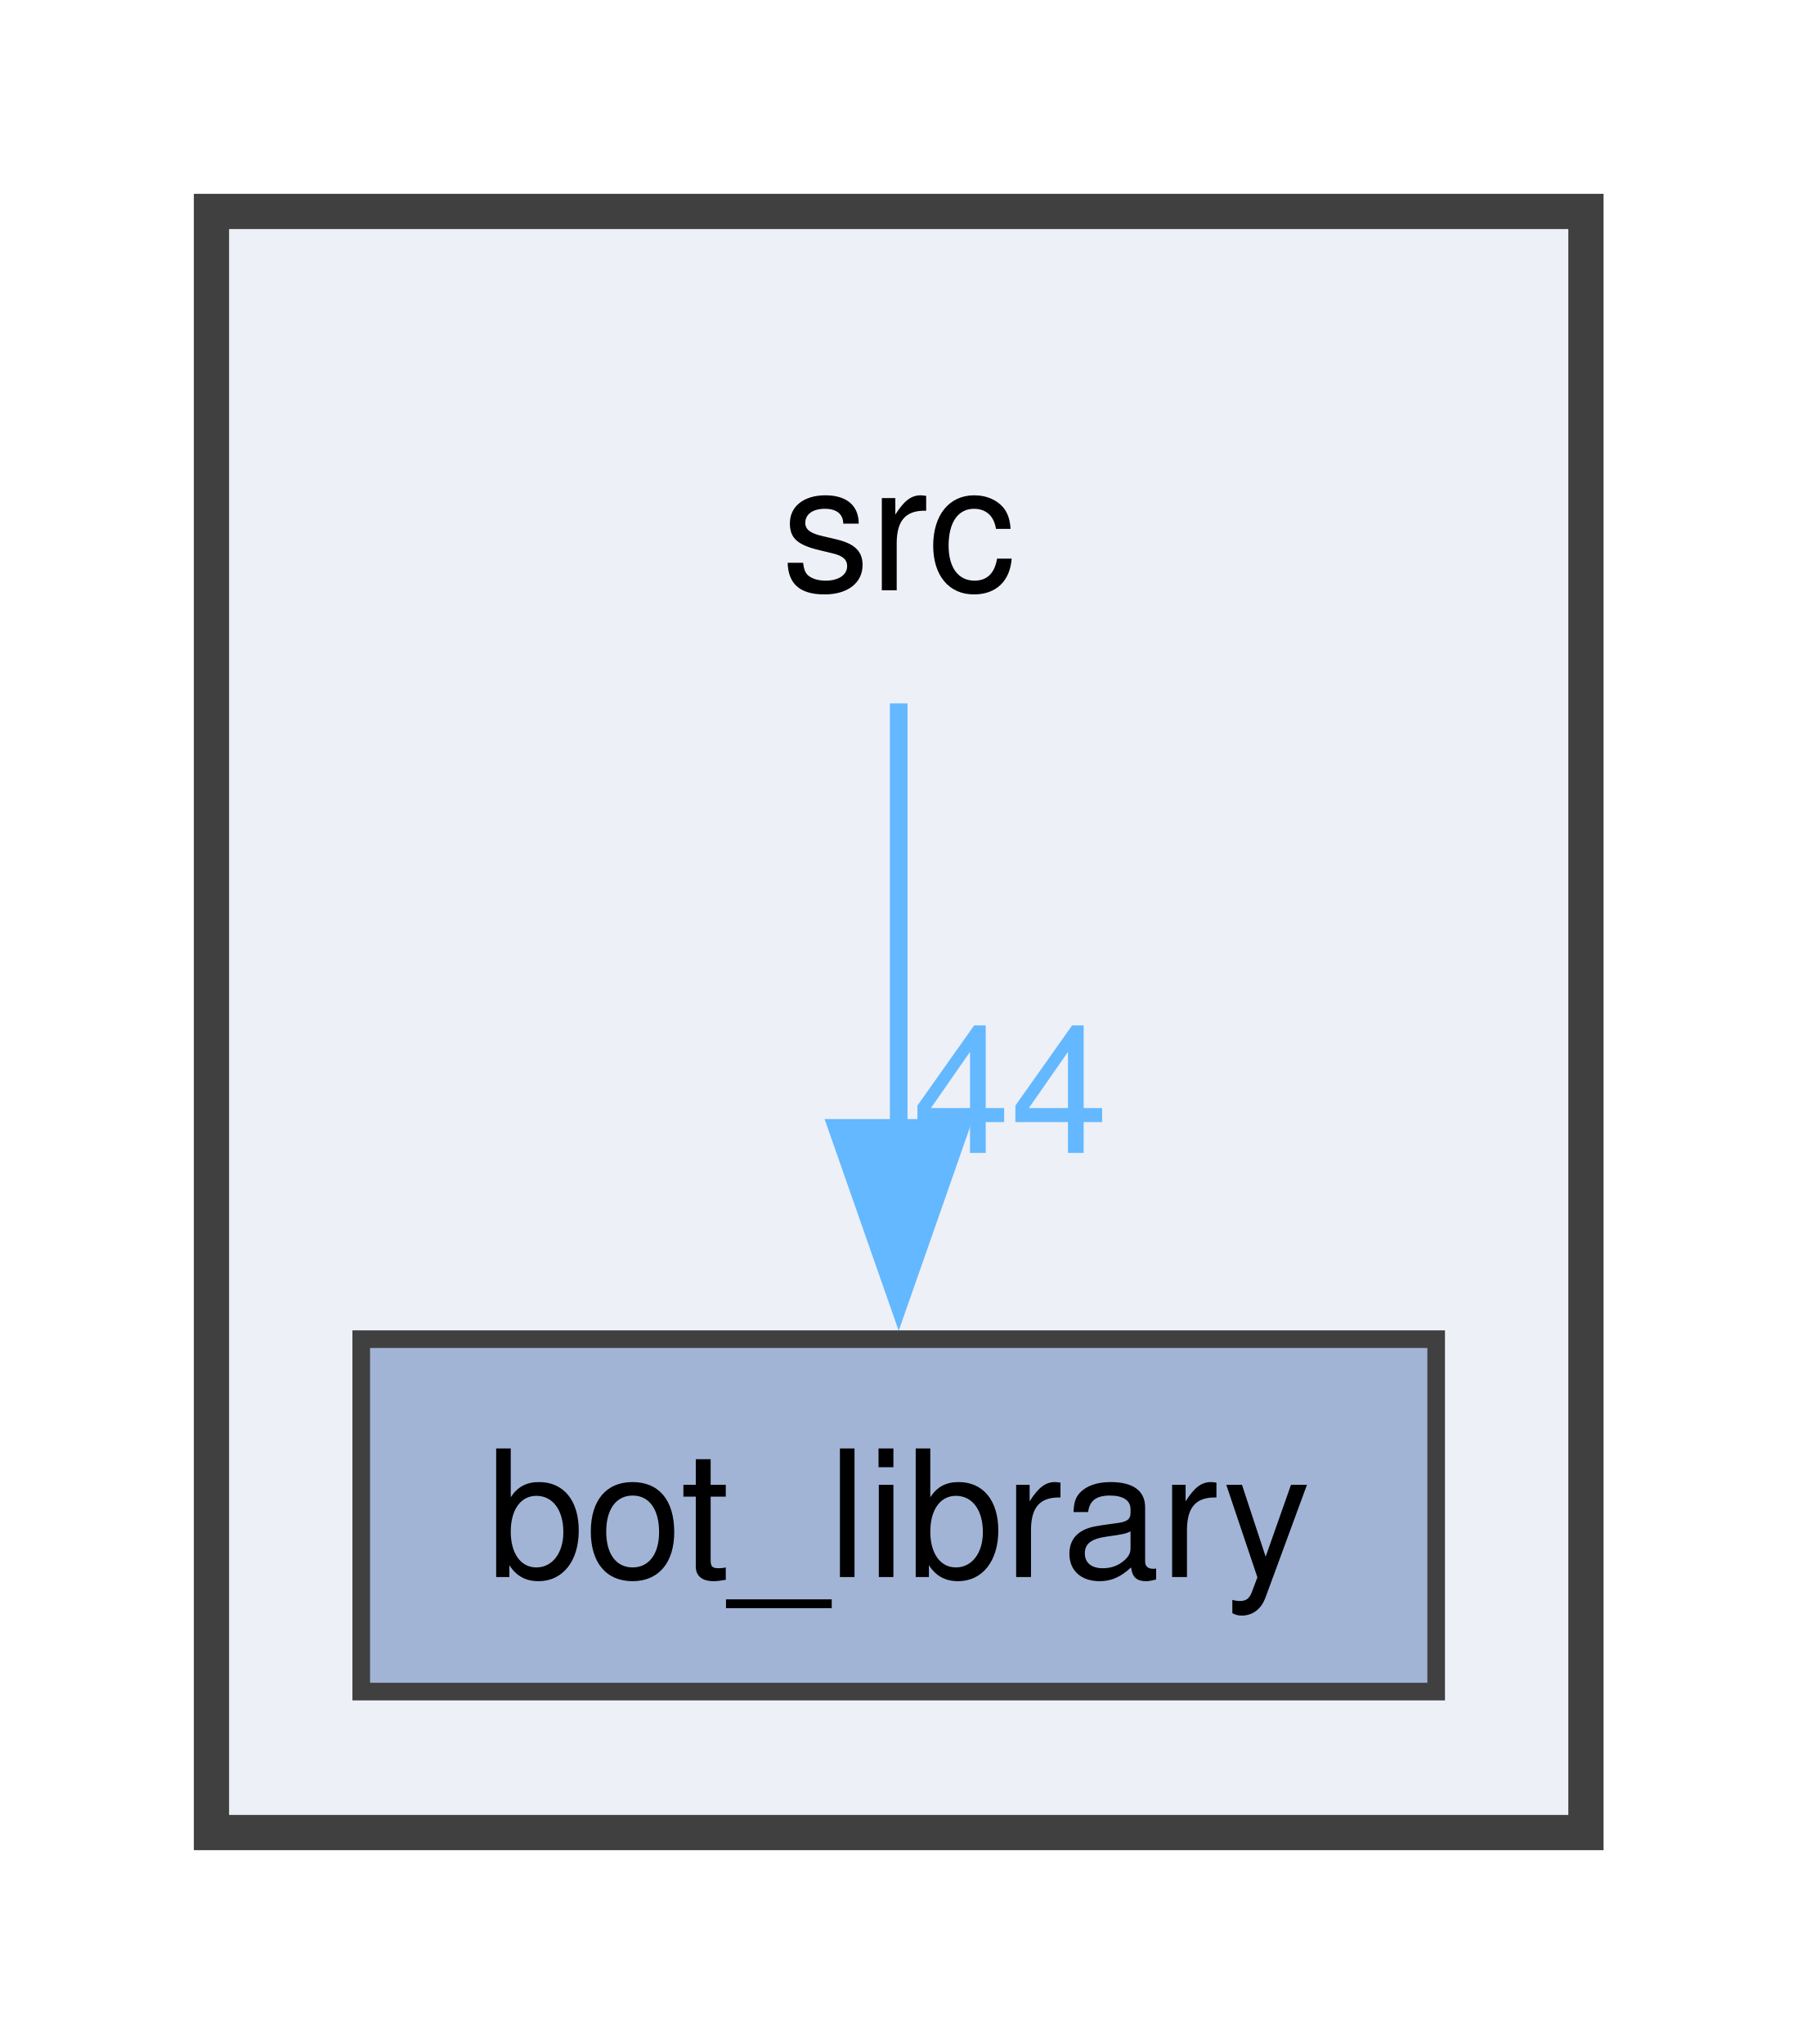
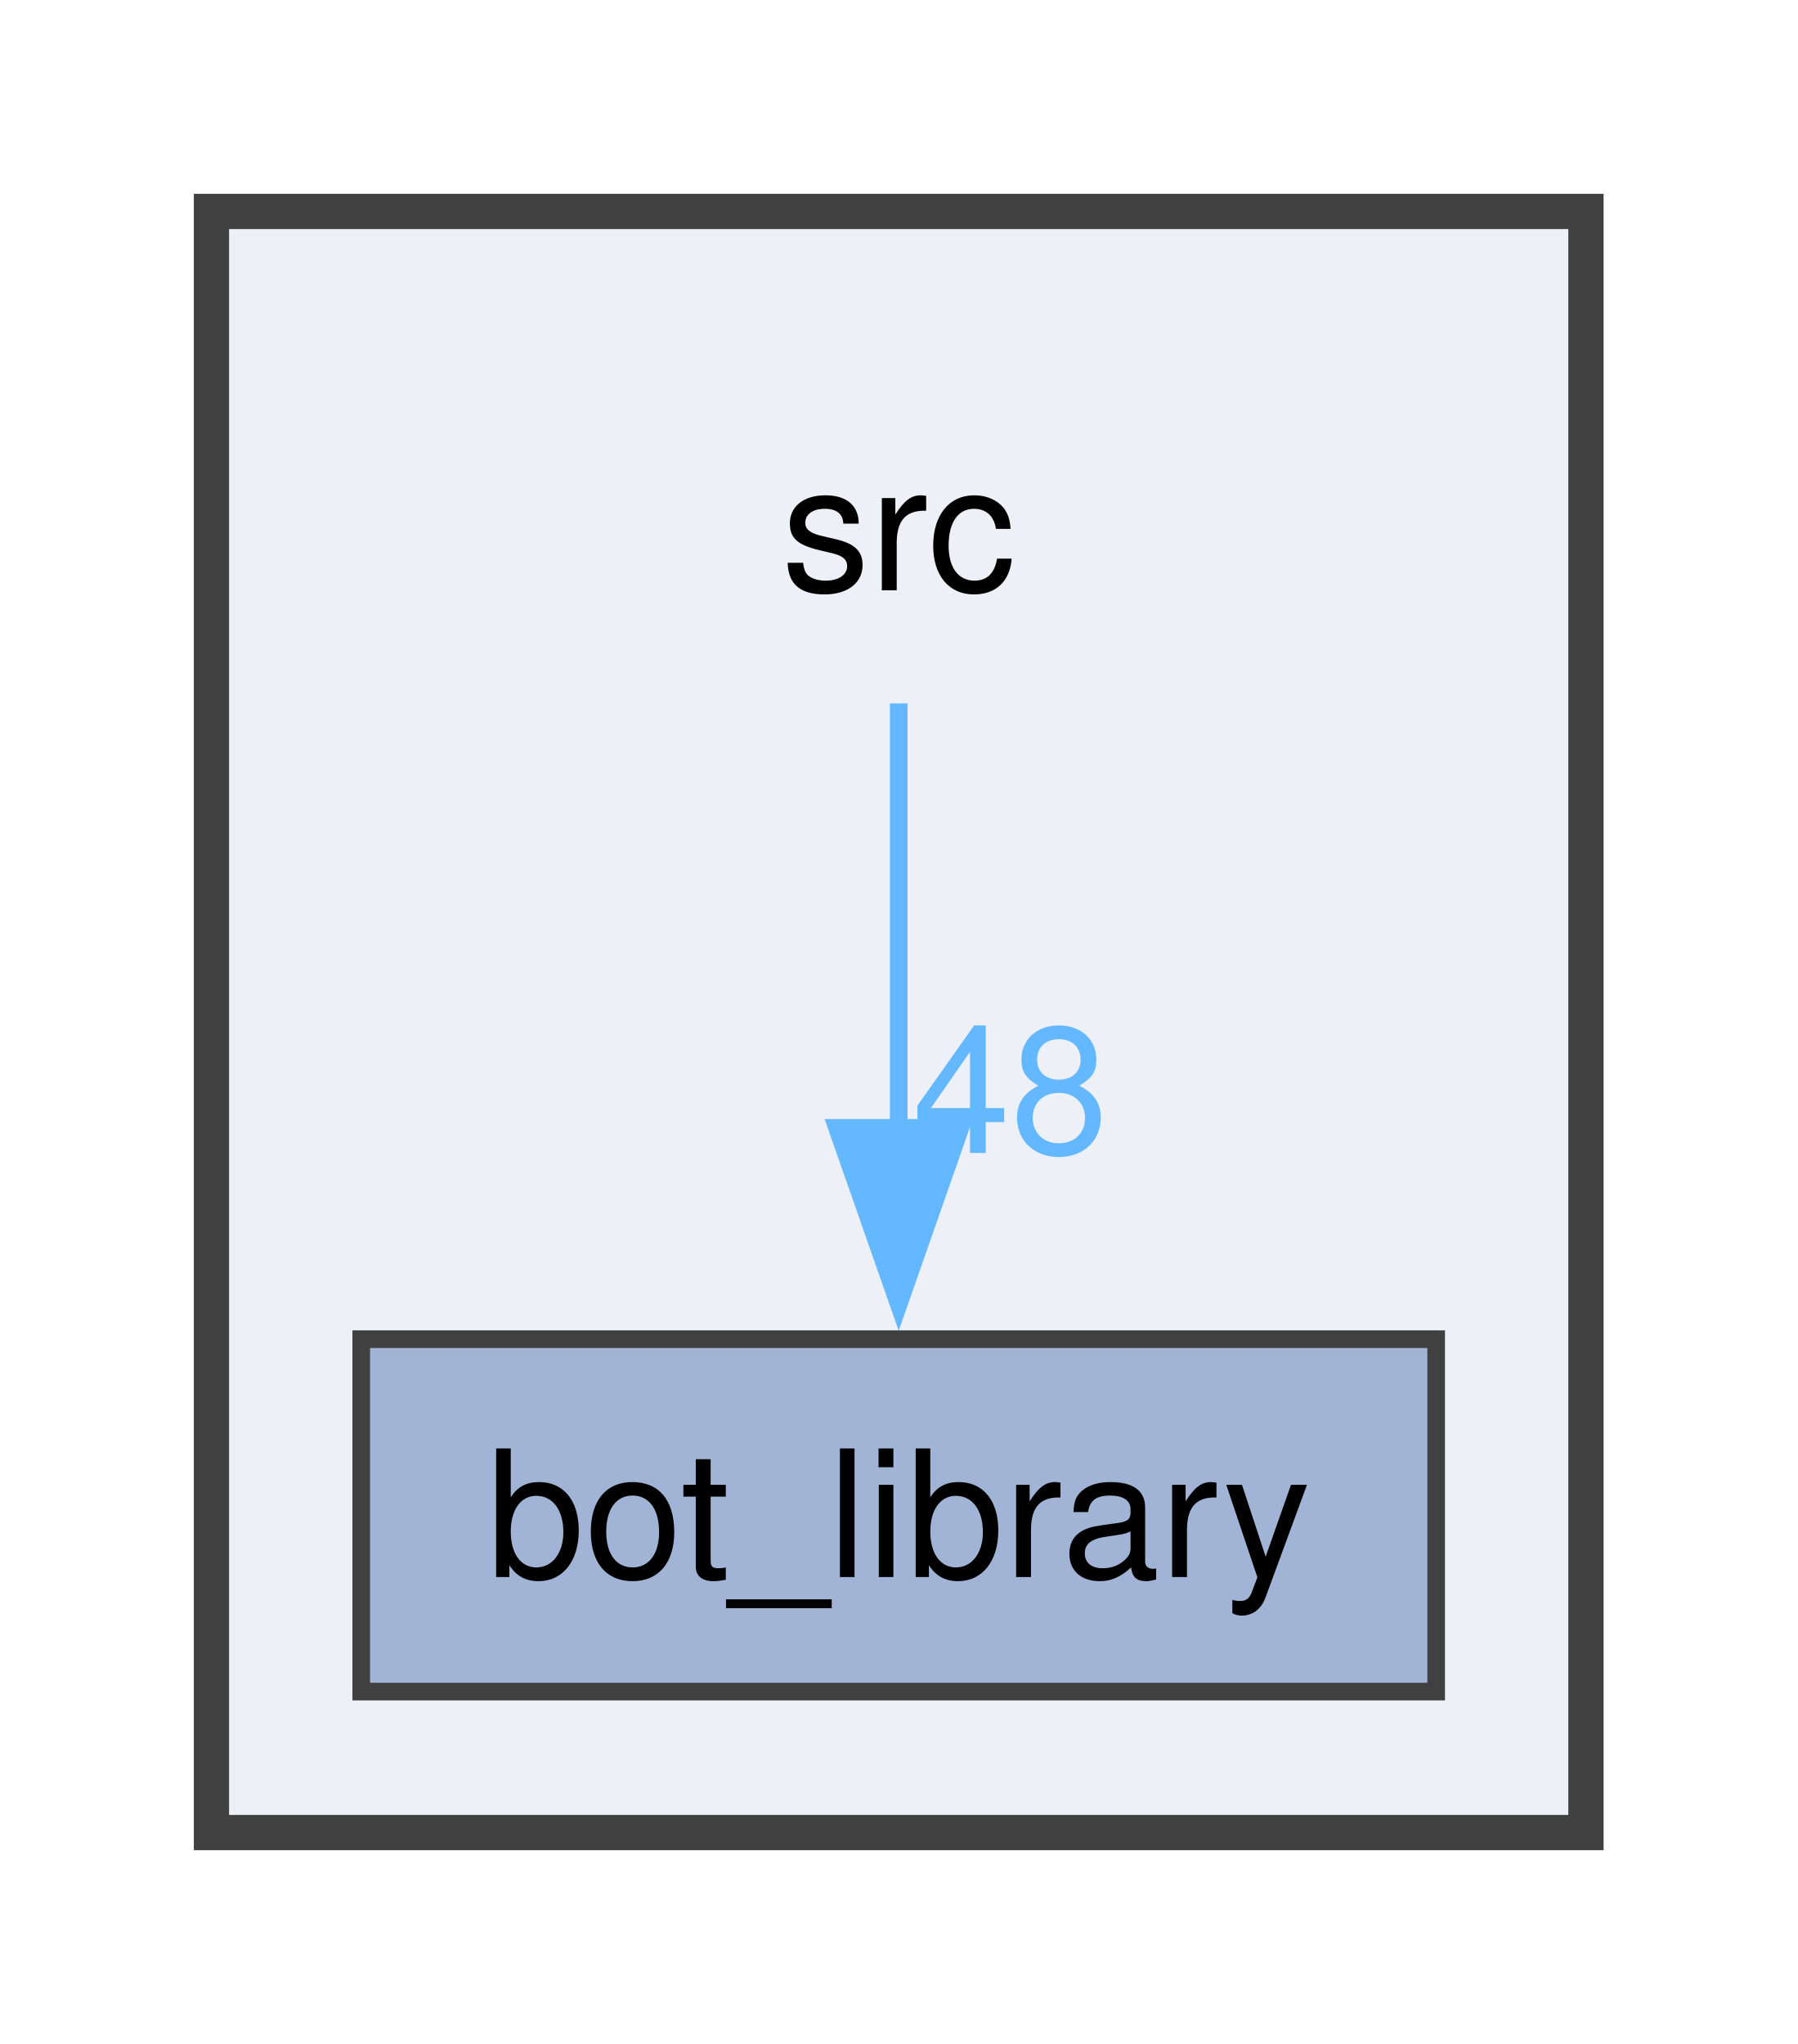
<svg xmlns="http://www.w3.org/2000/svg" xmlns:xlink="http://www.w3.org/1999/xlink" width="102pt" height="116pt" viewBox="0.00 0.00 102.00 116.00">
  <g id="graph0" class="graph" transform="scale(1 1) rotate(0) translate(4 112)">
    <g id="clust1" class="cluster">
      <g id="a_clust1">
        <a xlink:href="dir_68267d1309a1af8e8297ef4c3efbcdba.html" target="_top">
          <polygon fill="#edf0f7" stroke="#404040" stroke-width="2" points="8,-8 8,-100 86,-100 86,-8 8,-8" />
        </a>
      </g>
    </g>
    <g id="node1" class="node">
      <text text-anchor="middle" x="47" y="-78.5" font-family="Helvetica,sans-Serif" font-size="10.00">src</text>
    </g>
    <g id="node2" class="node">
      <g id="a_node2">
        <a xlink:href="dir_be3b34367be430ae387384d9c29f3df4.html" target="_top" xlink:title="bot_library">
          <polygon fill="#a2b4d6" stroke="#404040" points="77.5,-36 16.5,-36 16.5,-16 77.5,-16 77.5,-36" />
          <text text-anchor="middle" x="47" y="-22.5" font-family="Helvetica,sans-Serif" font-size="10.00">bot_library</text>
        </a>
      </g>
    </g>
    <g id="edge1" class="edge">
      <g id="a_edge1">
-         <a xlink:href="dir_000019_000001.html" target="_top">
+         <a xlink:href="dir_000020_000001.html" target="_top">
          <path fill="none" stroke="#63b8ff" d="M47,-72.08C47,-65.48 47,-56.21 47,-47.79" />
          <polygon fill="#63b8ff" stroke="#63b8ff" points="50.5,-47.99 47,-37.99 43.5,-47.99 50.5,-47.99" />
        </a>
      </g>
      <g id="a_edge1-headlabel">
-         <a xlink:href="dir_000019_000001.html" target="_top" xlink:title="44">
-           <text text-anchor="middle" x="53.34" y="-46.57" font-family="Helvetica,sans-Serif" font-size="10.00" fill="#63b8ff">44</text>
+         <a xlink:href="dir_000020_000001.html" target="_top" xlink:title="48">
+           <text text-anchor="middle" x="53.34" y="-46.57" font-family="Helvetica,sans-Serif" font-size="10.00" fill="#63b8ff">48</text>
        </a>
      </g>
    </g>
  </g>
</svg>
